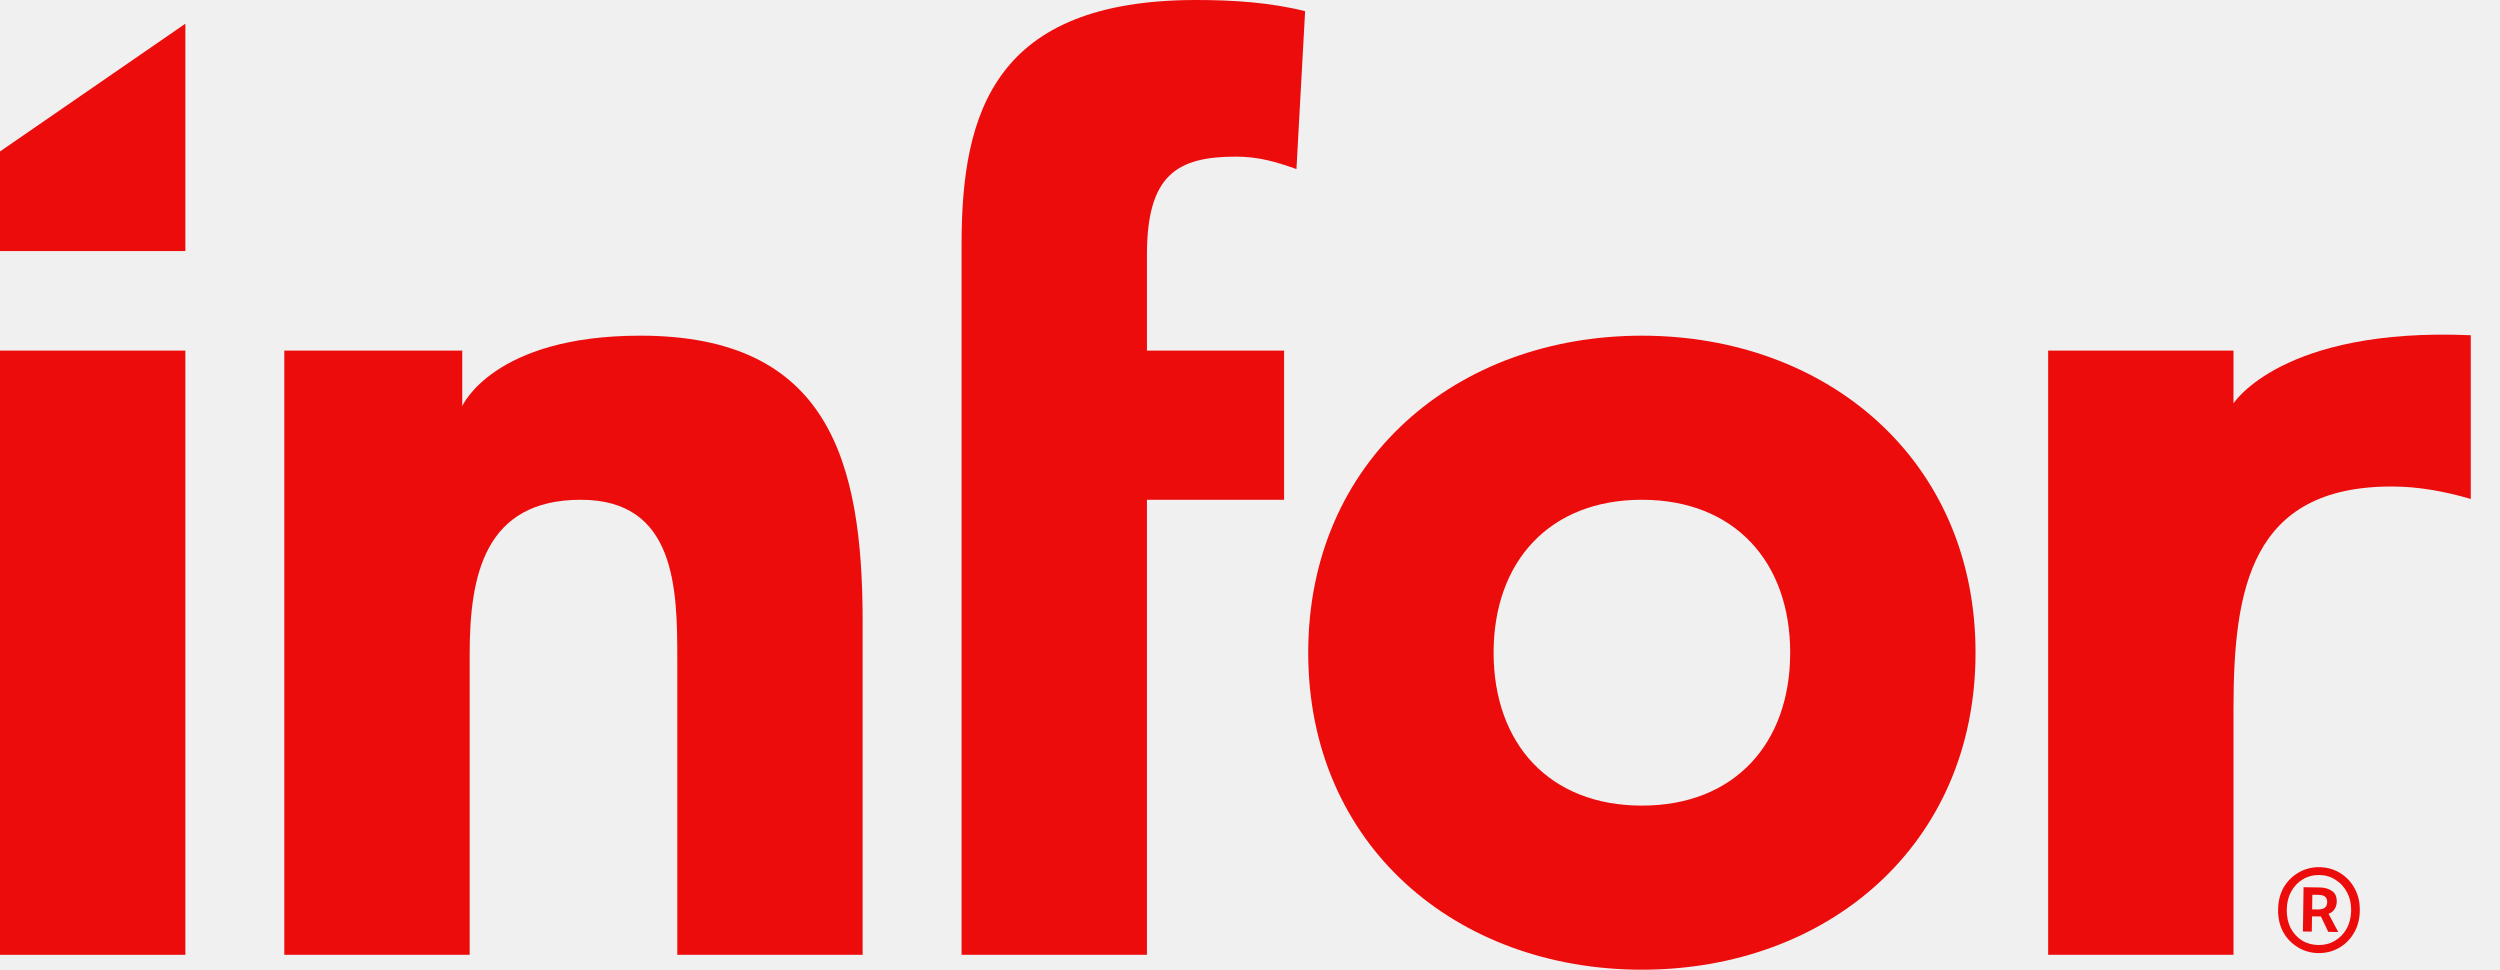
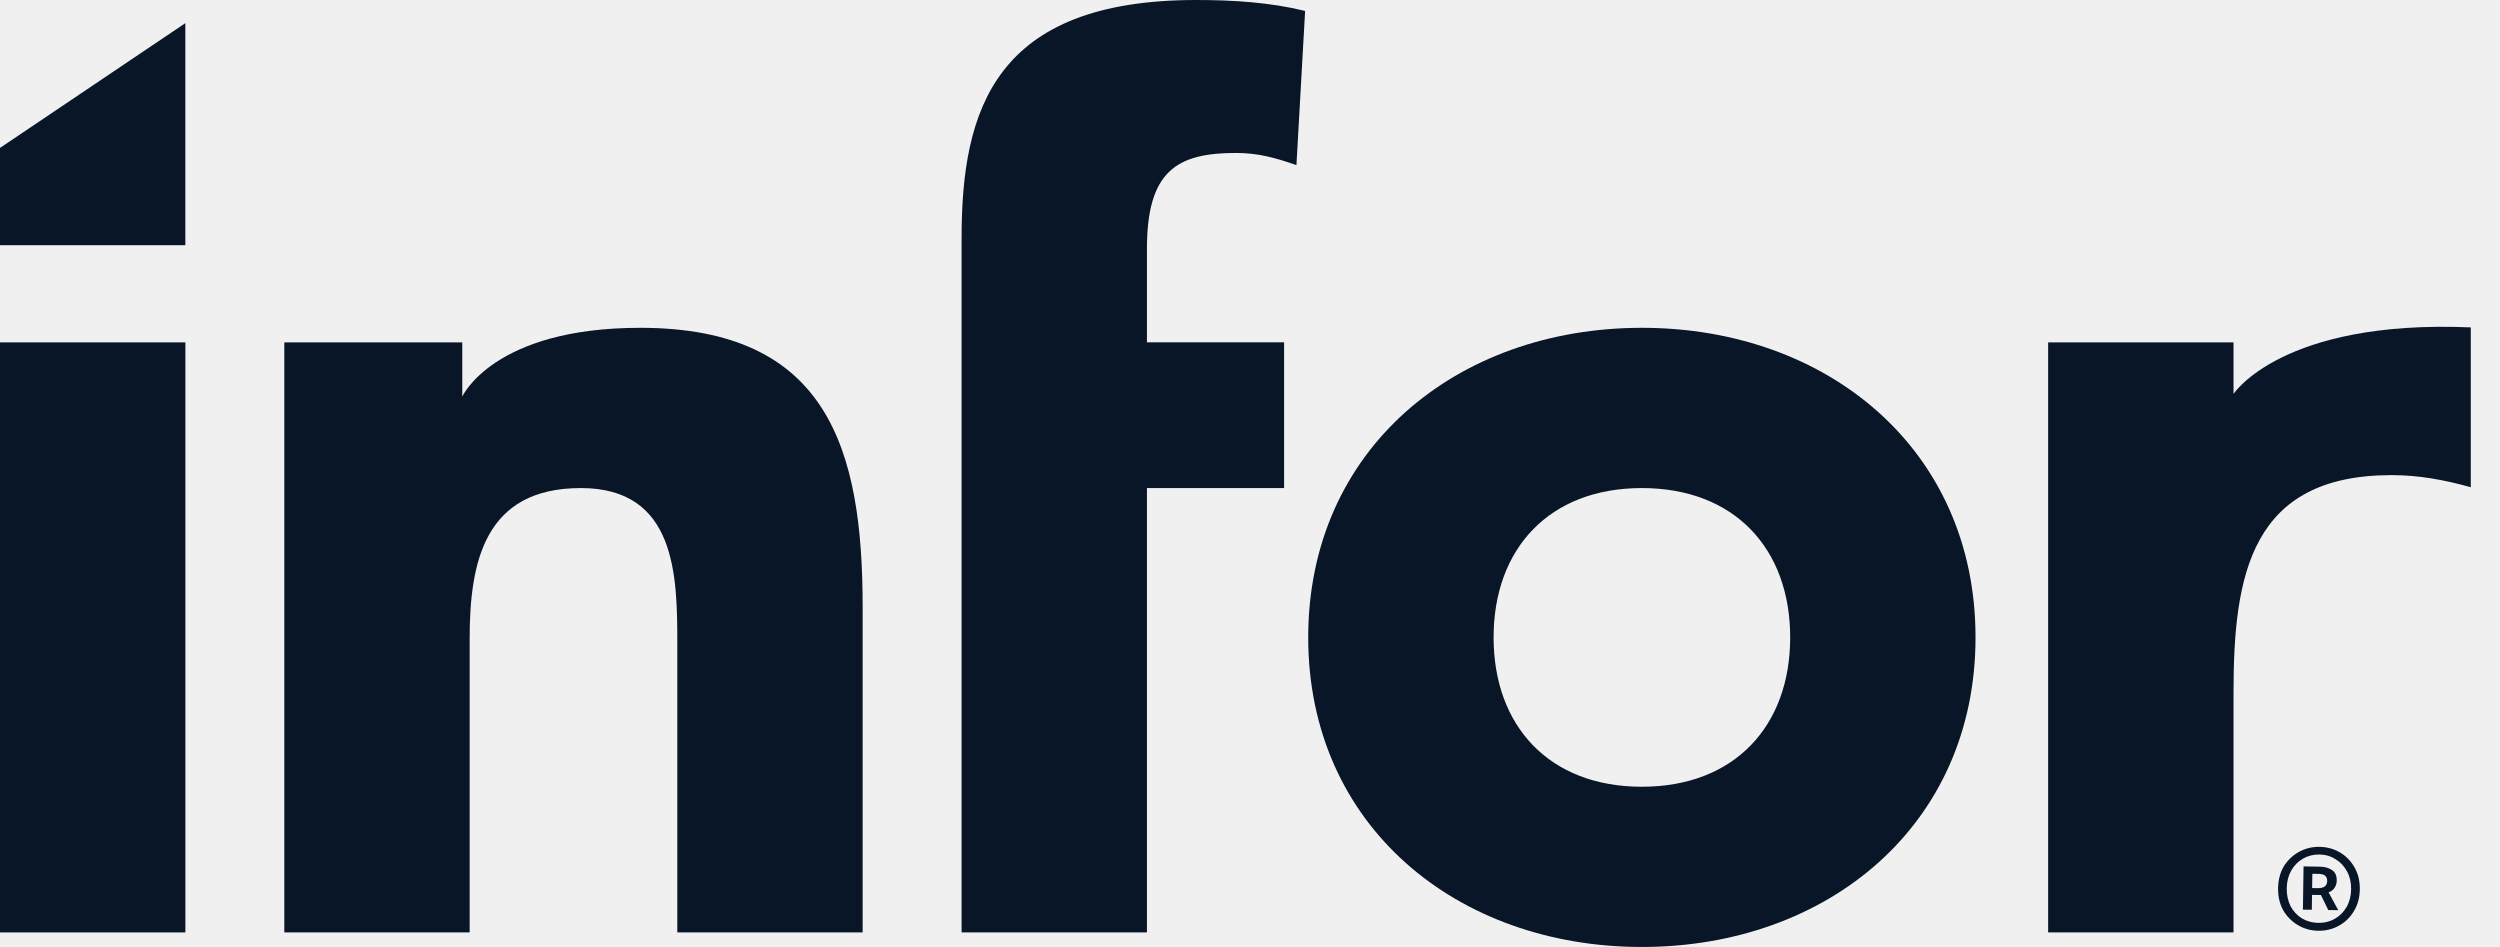
- <svg xmlns="http://www.w3.org/2000/svg" width="330" height="128" viewBox="0 0 330 128" fill="none">
-   <g clip-path="url(#clip0_796_1648)">
-     <path fill-rule="evenodd" clip-rule="evenodd" d="M216.729 44.31C241.192 44.31 260.771 60.718 260.771 86.155C260.771 111.59 241.192 128 216.729 128C192.257 128 172.685 111.59 172.685 86.155C172.685 60.718 192.257 44.31 216.729 44.31ZM216.729 106.34C228.962 106.34 236.304 98.133 236.304 86.155C236.304 74.174 228.962 65.97 216.729 65.97C204.49 65.97 197.156 74.174 197.156 86.155C197.156 98.133 204.49 106.34 216.729 106.34Z" fill="#ED0C0C" />
-     <path d="M0 46.278H24.468V126.035H0V46.278Z" fill="#ED0C0C" />
-     <path d="M37.528 46.277H61.017V53.604C61.017 53.604 65.097 44.31 84.506 44.308C109.298 44.306 113.868 60.717 113.868 82.054V126.032H89.402V86.975C89.402 77.784 89.238 65.97 76.677 65.97C63.952 65.97 61.996 75.98 61.996 86.32V126.032H37.528V46.277Z" fill="#ED0C0C" />
-     <path d="M157.919 0C131.332 0 126.929 14.767 126.929 32.164L126.928 126.032H151.396V65.971H169.501V46.276H151.396V33.642C151.396 23.139 155.31 20.676 163.138 20.676C166.075 20.676 168.357 21.331 171.132 22.317L172.275 1.477C167.71 0.326 162.811 0 157.919 0Z" fill="#ED0C0C" />
-     <path d="M294.822 46.277H270.356V126.032H294.822V93.594C294.822 77.68 297.109 64.219 315.704 64.219C319.291 64.219 322.716 64.874 326.143 65.859V44.252C301.206 43.174 294.822 53.248 294.822 53.248V46.277Z" fill="#ED0C0C" />
-     <path d="M0 19.994L24.468 3.128V33.14H0V19.994Z" fill="#ED0C0C" />
-     <path fill-rule="evenodd" clip-rule="evenodd" d="M304.072 117.112L303.984 122.956L305.157 122.974L305.188 120.959L306.361 120.976L307.332 123.007L308.649 123.026L307.368 120.617C307.694 120.507 307.954 120.31 308.149 120.024C308.345 119.72 308.445 119.396 308.45 119.05C308.461 118.359 308.248 117.876 307.813 117.601C307.379 117.306 306.857 117.154 306.246 117.145L304.072 117.112ZM305.945 120.049L305.201 120.038L305.23 118.109L306.031 118.121C306.47 118.128 306.774 118.218 306.943 118.394C307.112 118.569 307.195 118.801 307.19 119.088C307.181 119.741 306.766 120.061 305.945 120.049Z" fill="#ED0C0C" />
-     <path fill-rule="evenodd" clip-rule="evenodd" d="M303.324 125.047C304.137 125.54 305.03 125.793 306.003 125.808C306.995 125.822 307.904 125.596 308.732 125.129C309.559 124.662 310.217 124.009 310.707 123.172C311.216 122.316 311.479 121.331 311.495 120.218C311.512 119.086 311.279 118.094 310.795 117.242C310.331 116.39 309.692 115.718 308.879 115.226C308.066 114.734 307.164 114.48 306.172 114.466C305.199 114.451 304.299 114.677 303.471 115.144C302.644 115.612 301.975 116.264 301.467 117.101C300.978 117.938 300.724 118.923 300.708 120.055C300.691 121.168 300.915 122.16 301.379 123.031C301.862 123.883 302.51 124.555 303.324 125.047ZM308.173 124.199C307.538 124.574 306.82 124.754 306.019 124.742C305.217 124.73 304.495 124.528 303.852 124.134C303.229 123.74 302.731 123.196 302.36 122.499C302.008 121.784 301.839 120.975 301.852 120.073C301.866 119.171 302.059 118.377 302.431 117.692C302.824 116.987 303.337 116.448 303.973 116.074C304.627 115.68 305.355 115.49 306.156 115.502C306.957 115.514 307.67 115.726 308.293 116.139C308.936 116.532 309.443 117.087 309.814 117.803C310.185 118.5 310.364 119.299 310.351 120.201C310.337 121.103 310.134 121.906 309.742 122.61C309.35 123.296 308.828 123.825 308.173 124.199Z" fill="#ED0C0C" />
+ <svg xmlns="http://www.w3.org/2000/svg" width="66" height="25" viewBox="0 0 66 25" fill="none">
+   <g id="infor-logo 1" clip-path="url(#clip0_861_1623)">
+     <path id="Vector" fill-rule="evenodd" clip-rule="evenodd" d="M43.346 8.654C48.239 8.654 52.154 11.859 52.154 16.827C52.154 21.795 48.239 25 43.346 25C38.452 25 34.537 21.795 34.537 16.827C34.537 11.859 38.452 8.654 43.346 8.654ZM43.346 20.77C45.792 20.77 47.261 19.167 47.261 16.827C47.261 14.487 45.792 12.885 43.346 12.885C40.898 12.885 39.431 14.487 39.431 16.827C39.431 19.167 40.898 20.77 43.346 20.77Z" fill="#081627" />
+     <path id="Vector_2" d="M0 9.039H4.894V24.616H0V9.039Z" fill="#081627" />
+     <path id="Vector_3" d="M7.506 9.039H12.204V10.47C12.204 10.47 13.019 8.654 16.901 8.654C21.86 8.654 22.774 11.859 22.774 16.026V24.616H17.881V16.987C17.881 15.192 17.848 12.885 15.335 12.885C12.79 12.885 12.399 14.84 12.399 16.859V24.616H7.506V9.039Z" fill="#081627" />
+     <path id="Vector_4" d="M31.584 0C26.266 0 25.386 2.884 25.386 6.282L25.386 24.616H30.279V12.885H33.9V9.038H30.279V6.571C30.279 4.519 31.062 4.038 32.628 4.038C33.215 4.038 33.671 4.166 34.226 4.359L34.455 0.289C33.542 0.064 32.562 0 31.584 0Z" fill="#081627" />
+     <path id="Vector_5" d="M58.965 9.039H54.071V24.616H58.965V18.28C58.965 15.172 59.422 12.543 63.141 12.543C63.858 12.543 64.543 12.671 65.229 12.863V8.643C60.241 8.432 58.965 10.4 58.965 10.4V9.039Z" fill="#081627" />
+     <path id="Vector_6" d="M0 3.905L4.893 0.611V6.473H0V3.905Z" fill="#081627" />
+     <path id="Vector_7" fill-rule="evenodd" clip-rule="evenodd" d="M60.814 22.873L60.797 24.015L61.032 24.018L61.038 23.625L61.272 23.628L61.466 24.025L61.73 24.029L61.474 23.558C61.539 23.537 61.591 23.498 61.63 23.442C61.669 23.383 61.689 23.319 61.69 23.252C61.692 23.117 61.65 23.023 61.563 22.969C61.476 22.911 61.371 22.882 61.249 22.88L60.814 22.873ZM61.189 23.447L61.04 23.445L61.046 23.068L61.206 23.07C61.294 23.072 61.355 23.089 61.389 23.124C61.422 23.158 61.439 23.203 61.438 23.259C61.436 23.387 61.353 23.449 61.189 23.447Z" fill="#081627" />
+     <path id="Vector_8" fill-rule="evenodd" clip-rule="evenodd" d="M60.665 24.423C60.827 24.52 61.006 24.569 61.201 24.572C61.399 24.575 61.581 24.531 61.746 24.439C61.912 24.348 62.044 24.221 62.141 24.057C62.243 23.89 62.296 23.698 62.299 23.48C62.302 23.259 62.256 23.065 62.159 22.899C62.066 22.733 61.938 22.601 61.776 22.505C61.613 22.409 61.433 22.36 61.234 22.357C61.04 22.354 60.86 22.398 60.694 22.489C60.529 22.581 60.395 22.708 60.293 22.871C60.196 23.035 60.145 23.227 60.142 23.448C60.138 23.666 60.183 23.86 60.276 24.03C60.373 24.196 60.502 24.327 60.665 24.423ZM61.635 24.258C61.508 24.331 61.364 24.366 61.204 24.364C61.043 24.361 60.899 24.322 60.77 24.245C60.646 24.168 60.546 24.062 60.472 23.926C60.402 23.786 60.368 23.628 60.37 23.452C60.373 23.276 60.412 23.12 60.486 22.987C60.565 22.849 60.667 22.744 60.794 22.671C60.925 22.594 61.071 22.557 61.231 22.559C61.392 22.561 61.534 22.603 61.659 22.683C61.787 22.76 61.889 22.869 61.963 23.008C62.037 23.145 62.073 23.301 62.07 23.477C62.068 23.653 62.027 23.81 61.949 23.947C61.87 24.081 61.766 24.185 61.635 24.258Z" fill="#081627" />
  </g>
  <defs>
-     <clipPath id="clip0_796_1648">
-       <rect width="330" height="128" fill="white" />
+     <clipPath id="clip0_861_1623">
+       <rect width="66" height="25" fill="white" />
    </clipPath>
  </defs>
</svg>
